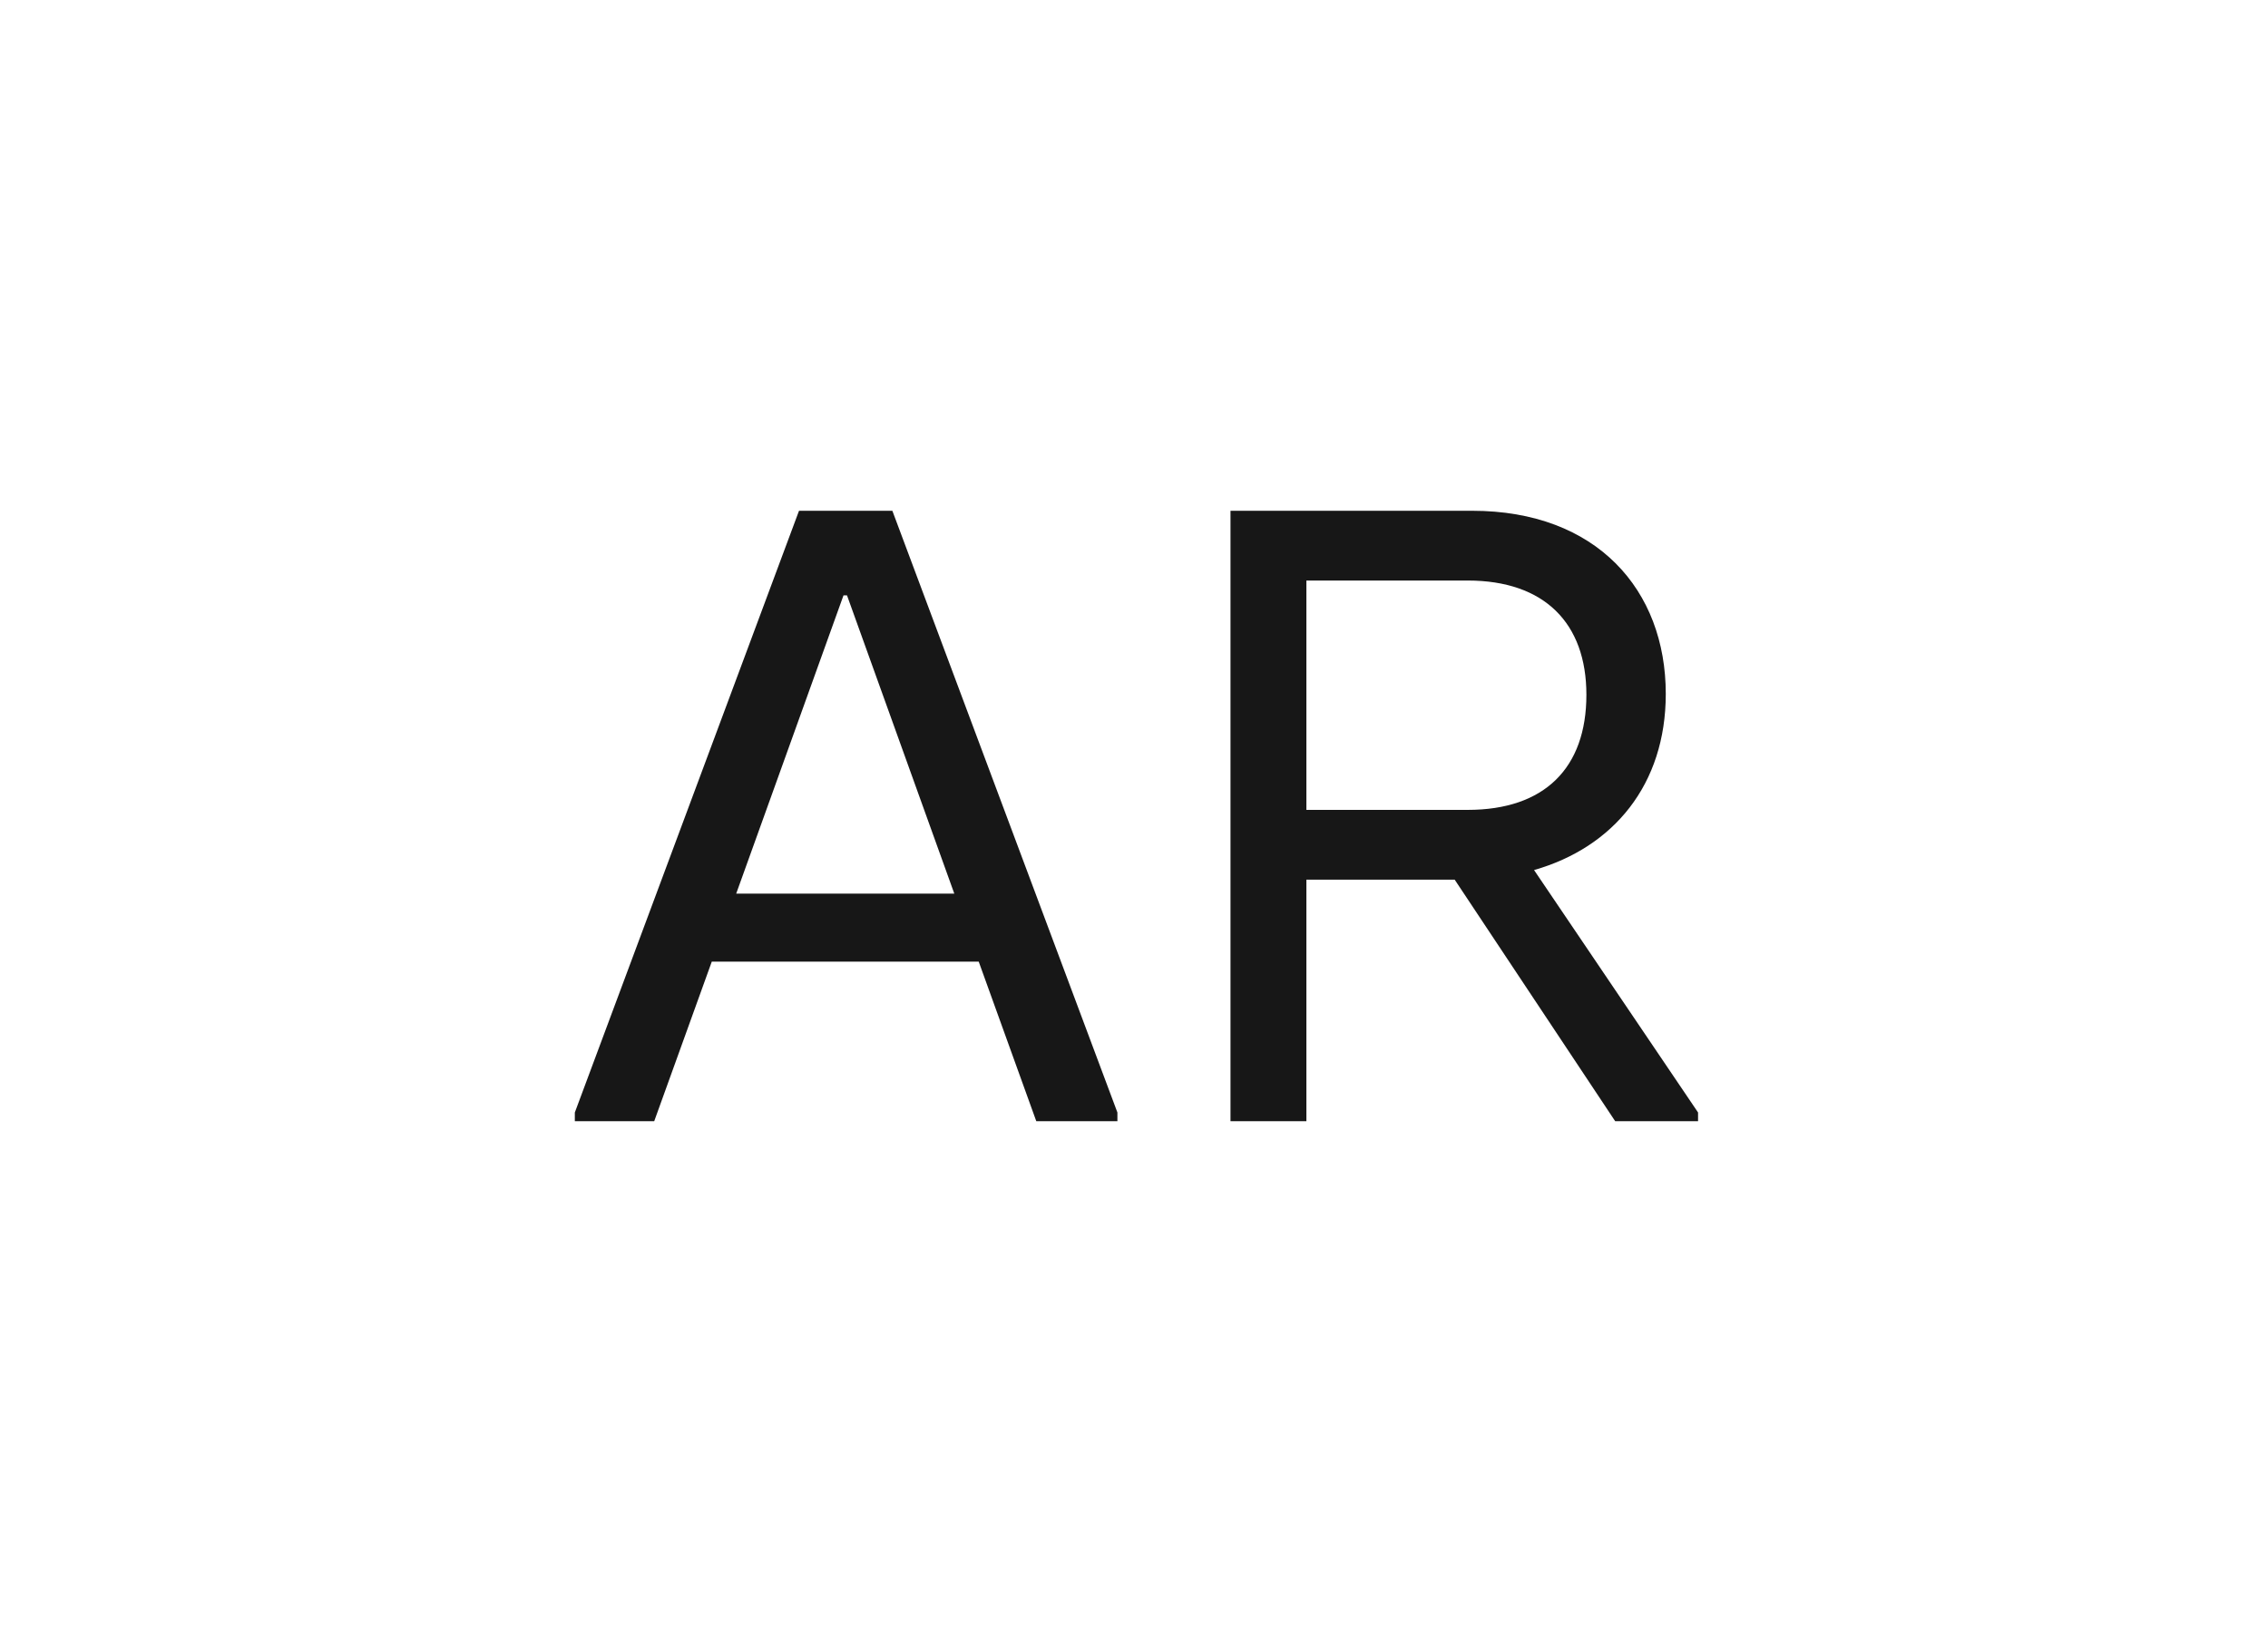
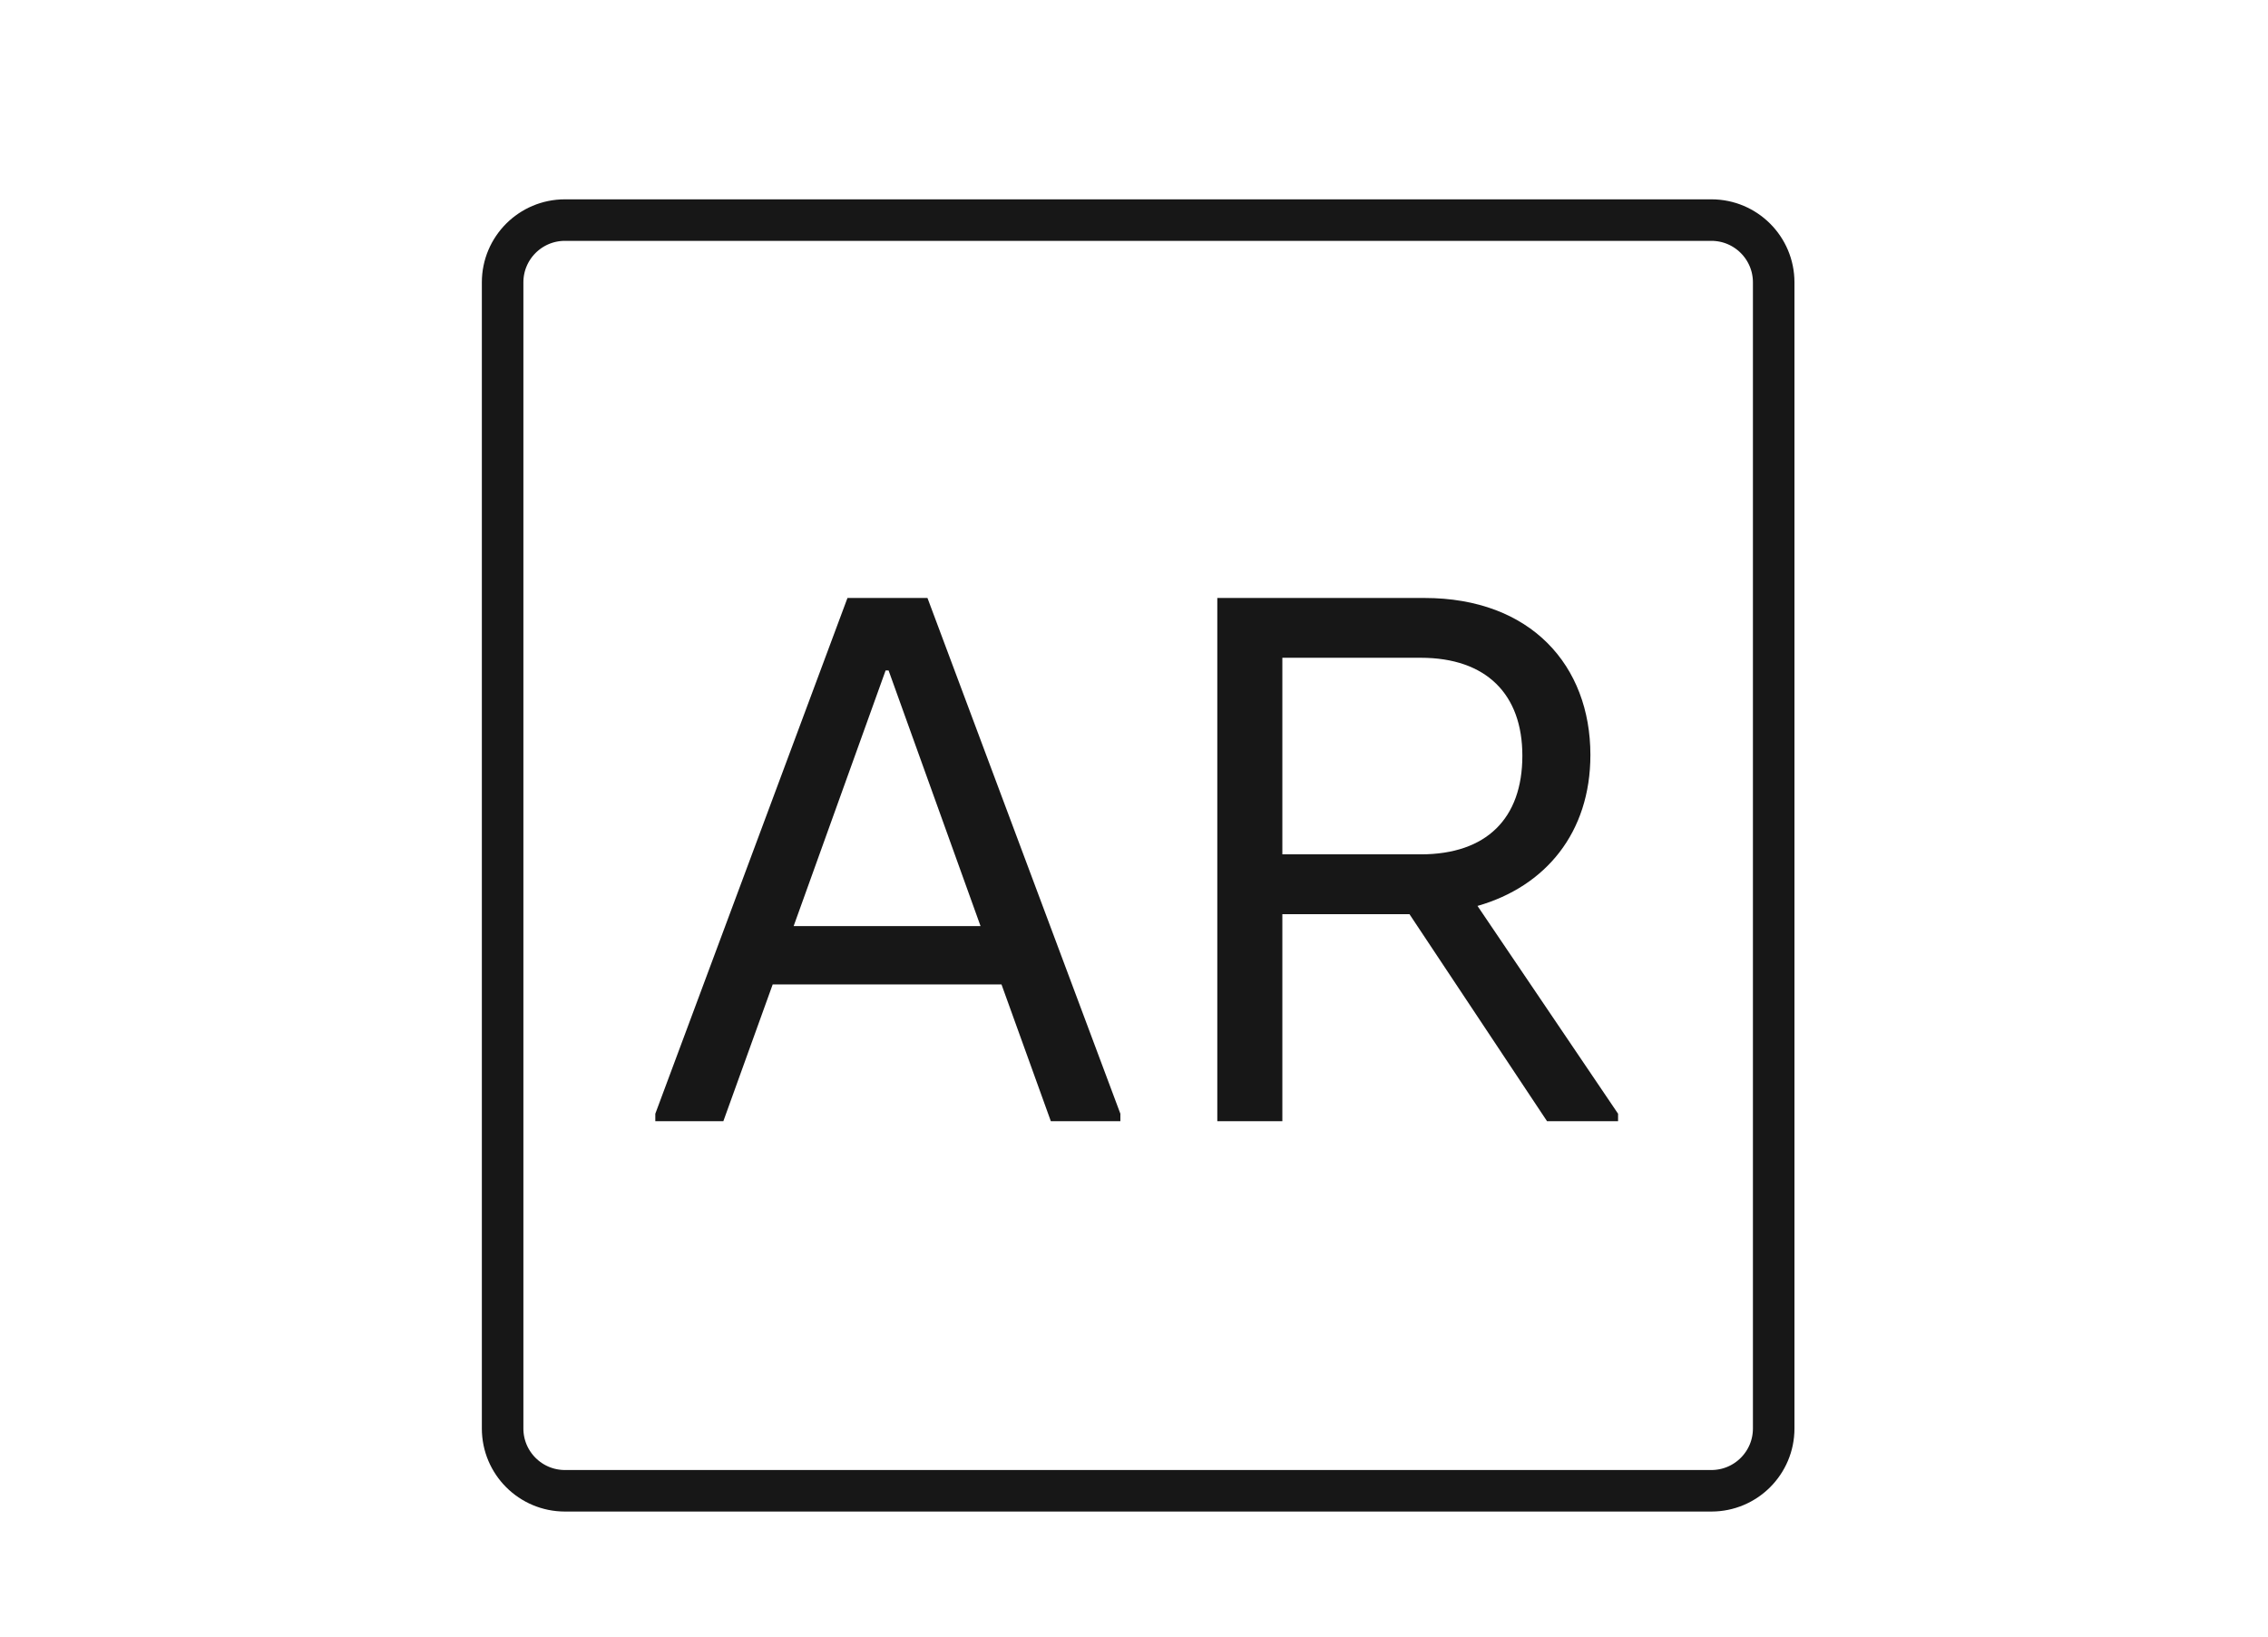
<svg xmlns="http://www.w3.org/2000/svg" width="273" height="197" viewBox="0 0 273 197" fill="none">
-   <path d="M107.413 61.5H96.178L69.193 133.95V135H78.748L85.678 115.785H117.808L124.738 135H134.503V133.95L107.413 61.5ZM88.618 107.595L101.533 71.685H101.953L114.868 107.595H88.618ZM184.655 104.76C194.21 102.03 200.51 94.47 200.51 83.55C200.51 71.055 192.215 61.5 177.2 61.5H148.115V135H157.25V105.915H175.1L194.42 135H204.395V133.95L184.655 104.76ZM157.25 69.9H176.675C185.915 69.9 190.955 75.045 190.955 83.655C190.955 92.475 185.915 97.515 176.675 97.515H157.25V69.9Z" fill="#171717" />
+   <path d="M111.64 72H102.01L78.88 134.1V135H87.07L93.01 118.53H120.55L126.49 135H134.86V134.1L111.64 72ZM95.53 111.51L106.6 80.73H106.96L118.03 111.51H95.53ZM177.847 109.08C186.037 106.74 191.437 100.26 191.437 90.9C191.437 80.19 184.327 72 171.457 72H146.527V135H154.357V110.07H169.657L186.217 135H194.767V134.1L177.847 109.08ZM154.357 79.2H171.007C178.927 79.2 183.247 83.61 183.247 90.99C183.247 98.55 178.927 102.87 171.007 102.87H154.357V79.2Z" fill="#171717" />
+   <rect x="60.5" y="26.5" width="153" height="153" rx="7.5" stroke="#171717" stroke-width="5" />
</svg>
